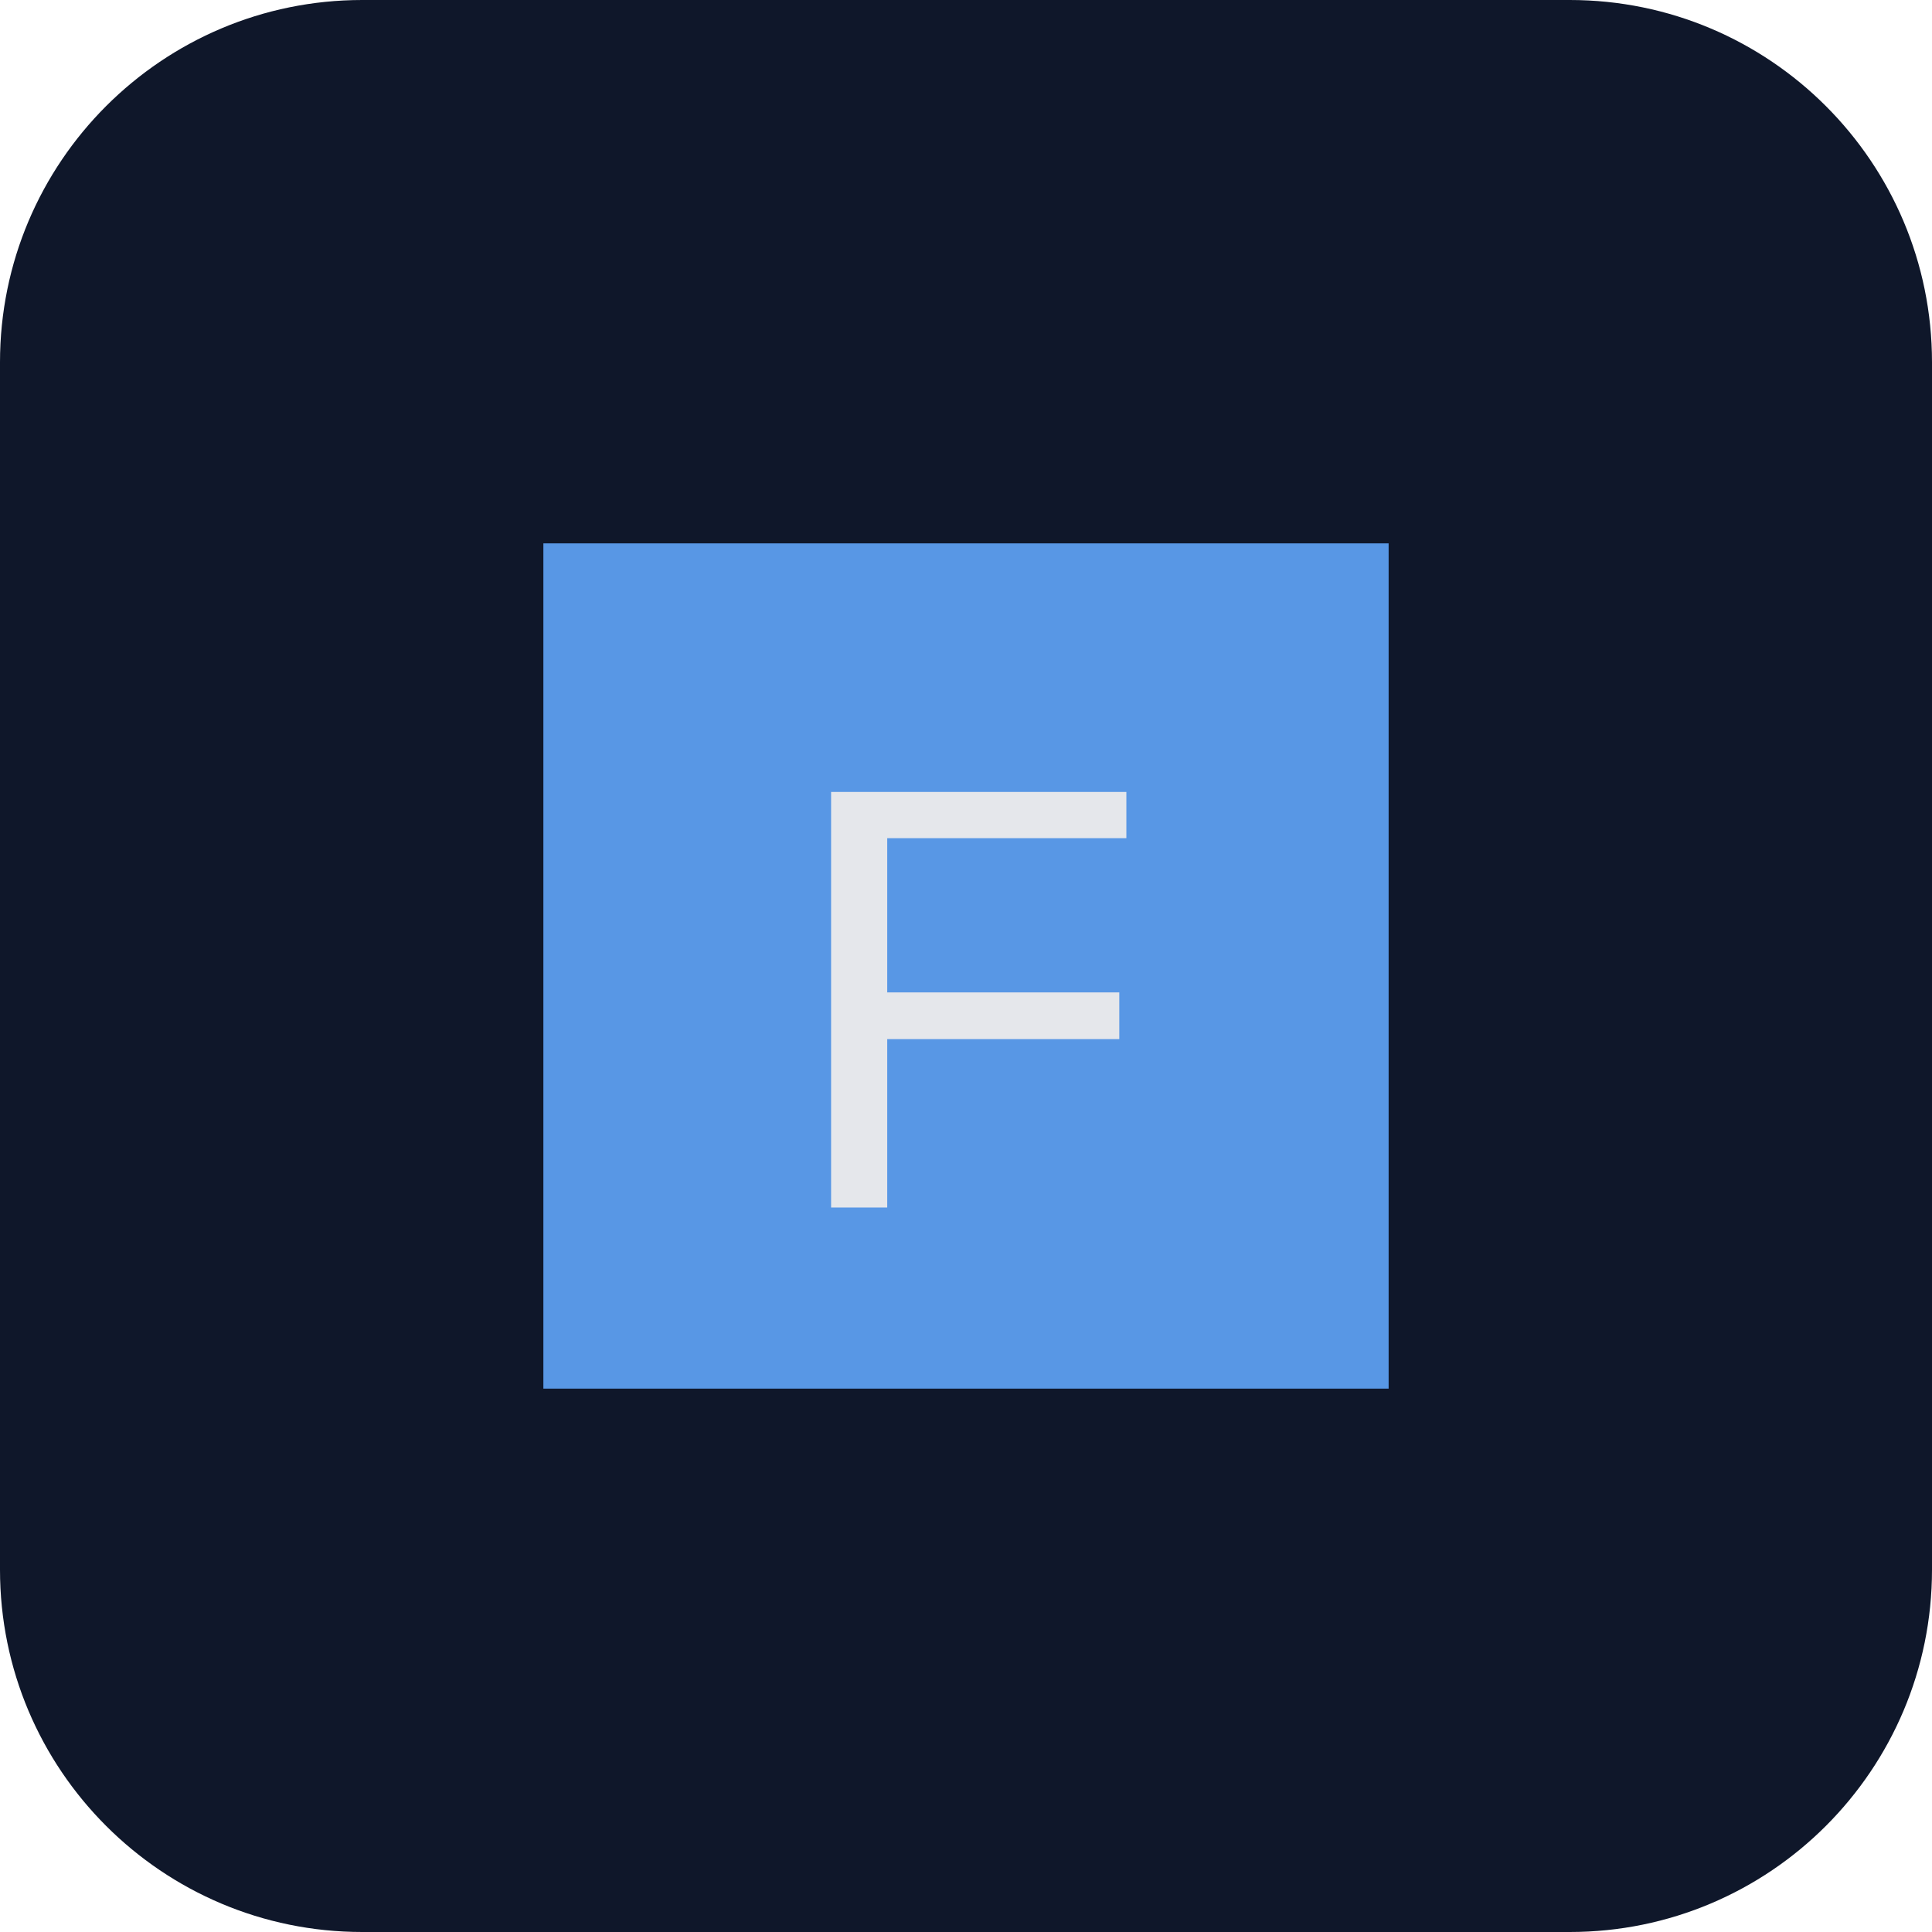
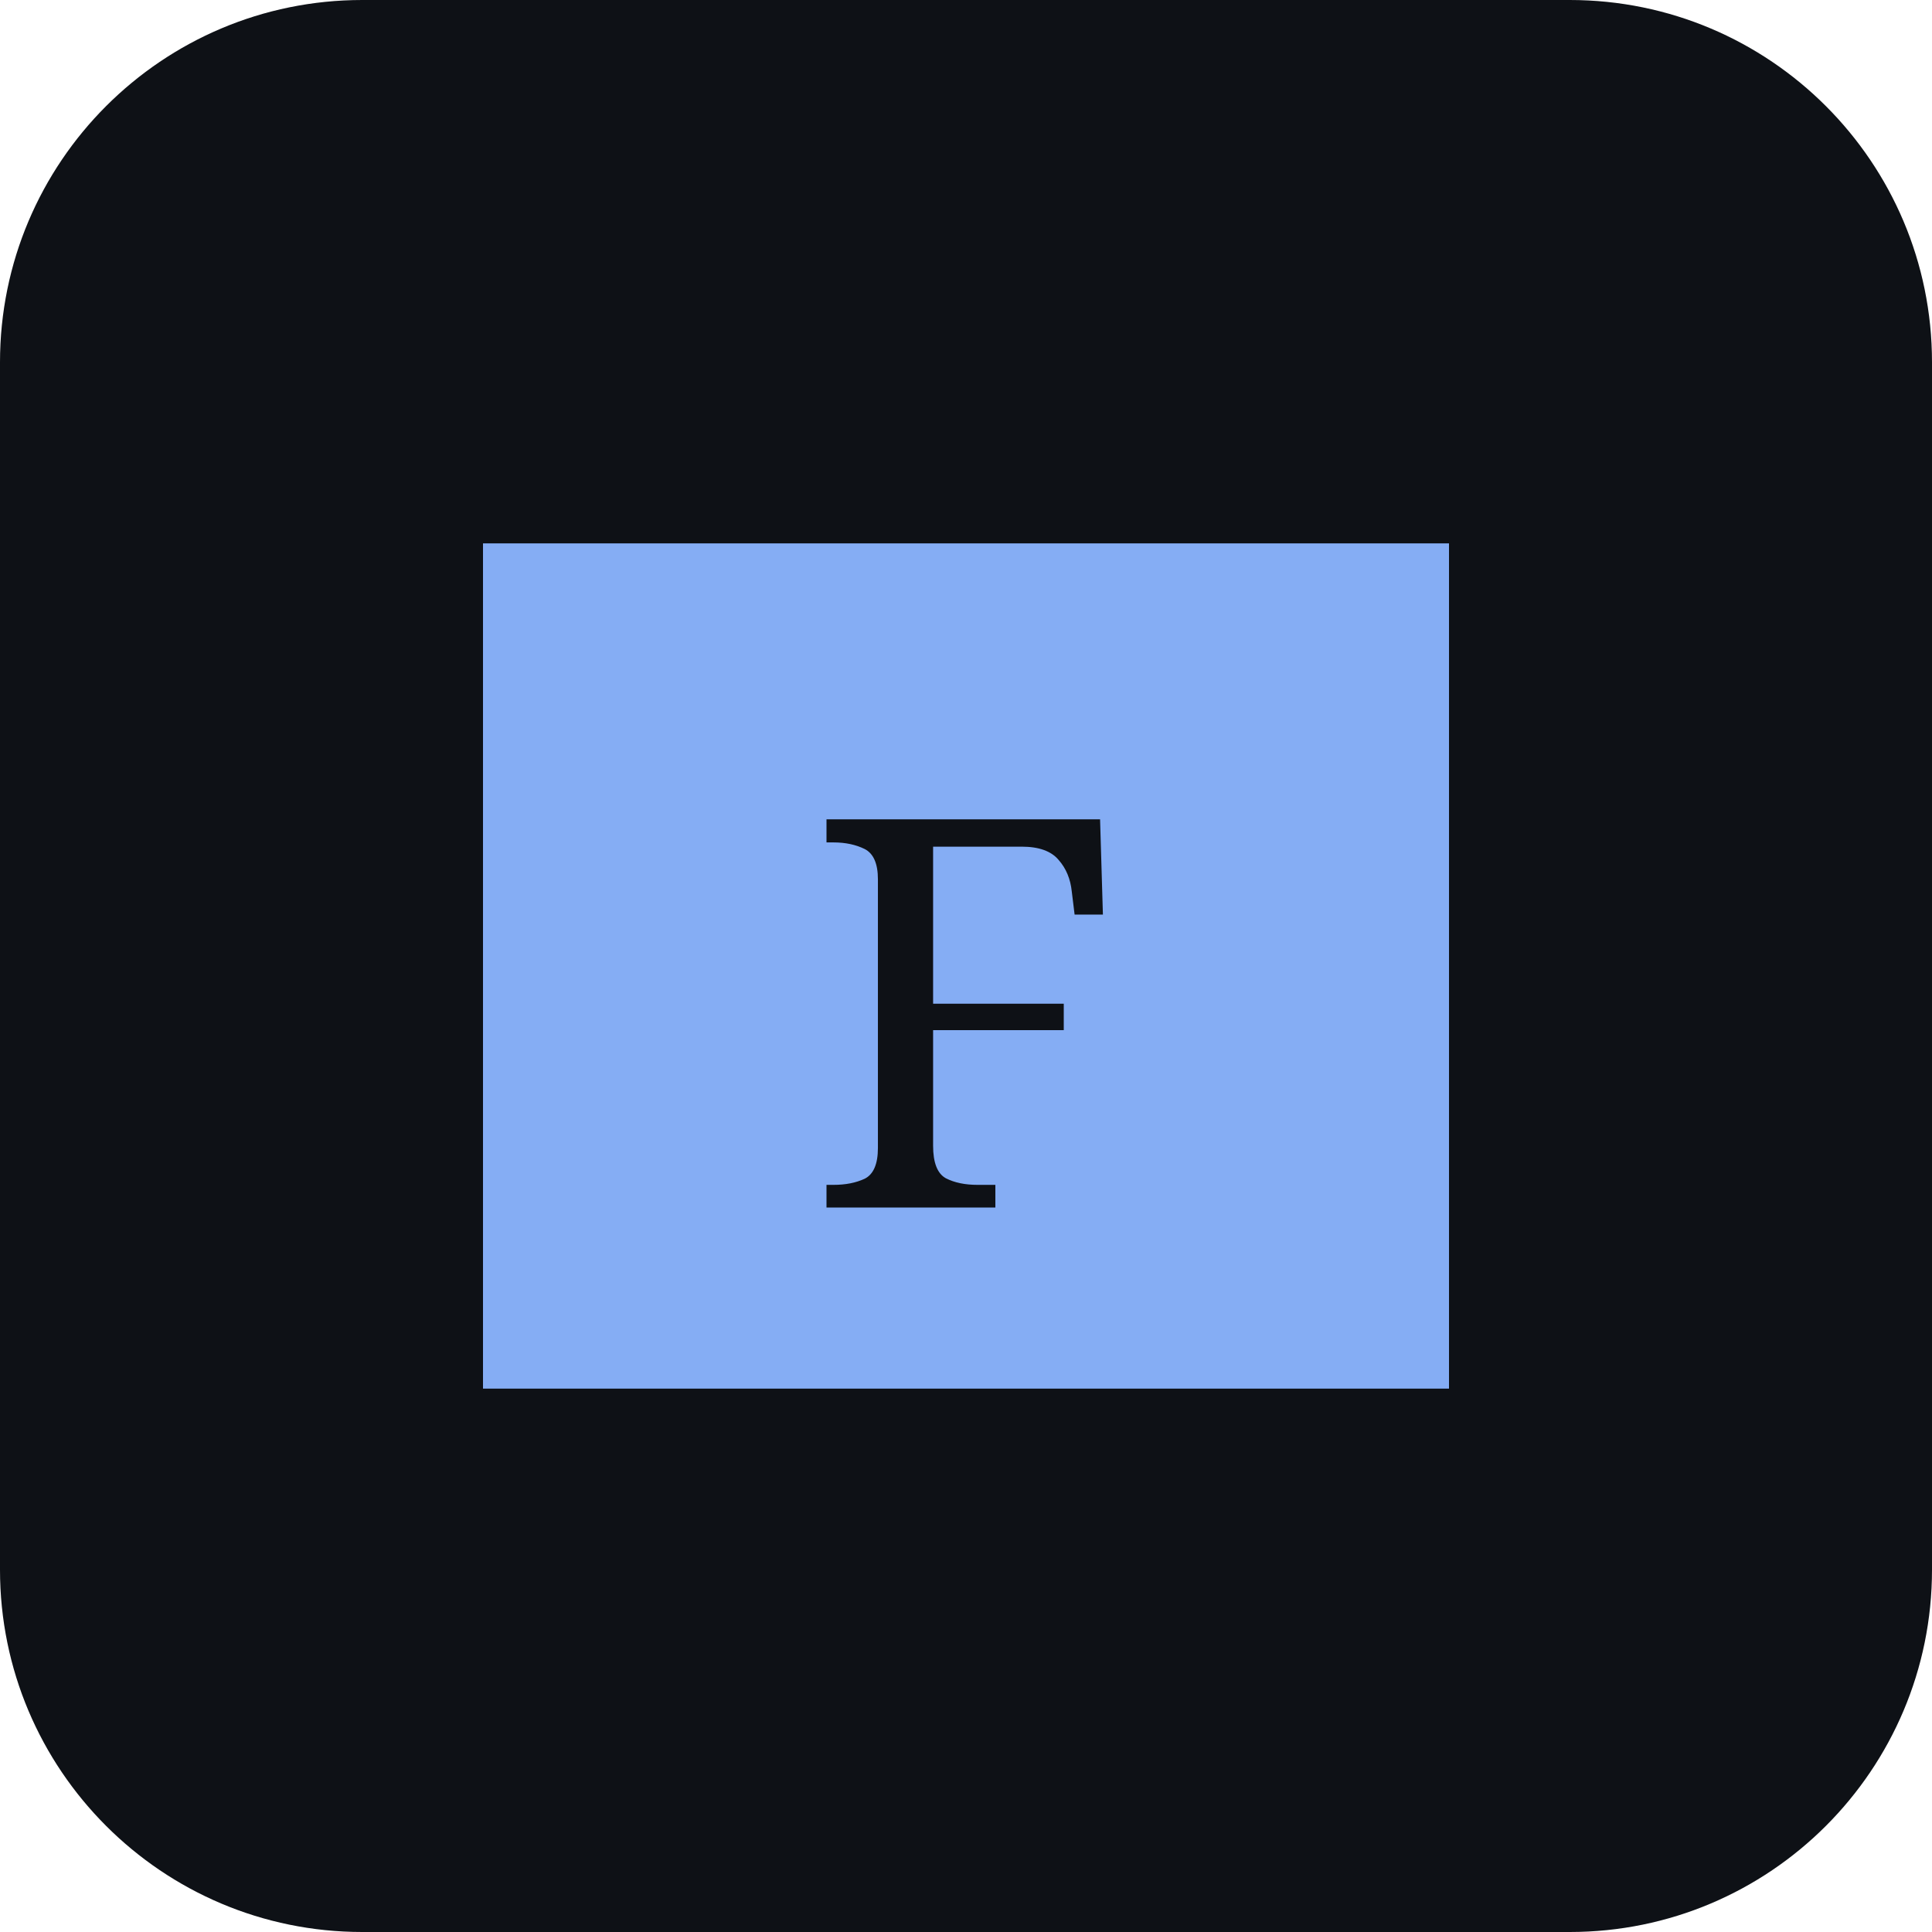
<svg xmlns="http://www.w3.org/2000/svg" width="64" height="64">
-   <rect width="64" height="64" rx="12" fill="#0f172a" />
-   <path d="M18 18 h28 v28 h-28 z" fill="#60a5fa" opacity="0.9" />
-   <text x="32" y="40" font-size="20" text-anchor="middle" fill="#e5e7eb" font-family="Arial">F</text>
+   <rect width="64" height="64" rx="12" fill="#0e1116" />
+   <path d="M16 18h32v28H16z" fill="#8ab4ff" opacity=".95" />
+   <text x="32" y="40" font-size="18" text-anchor="middle" fill="#0e1116" font-family="Georgia">F</text>
</svg>
